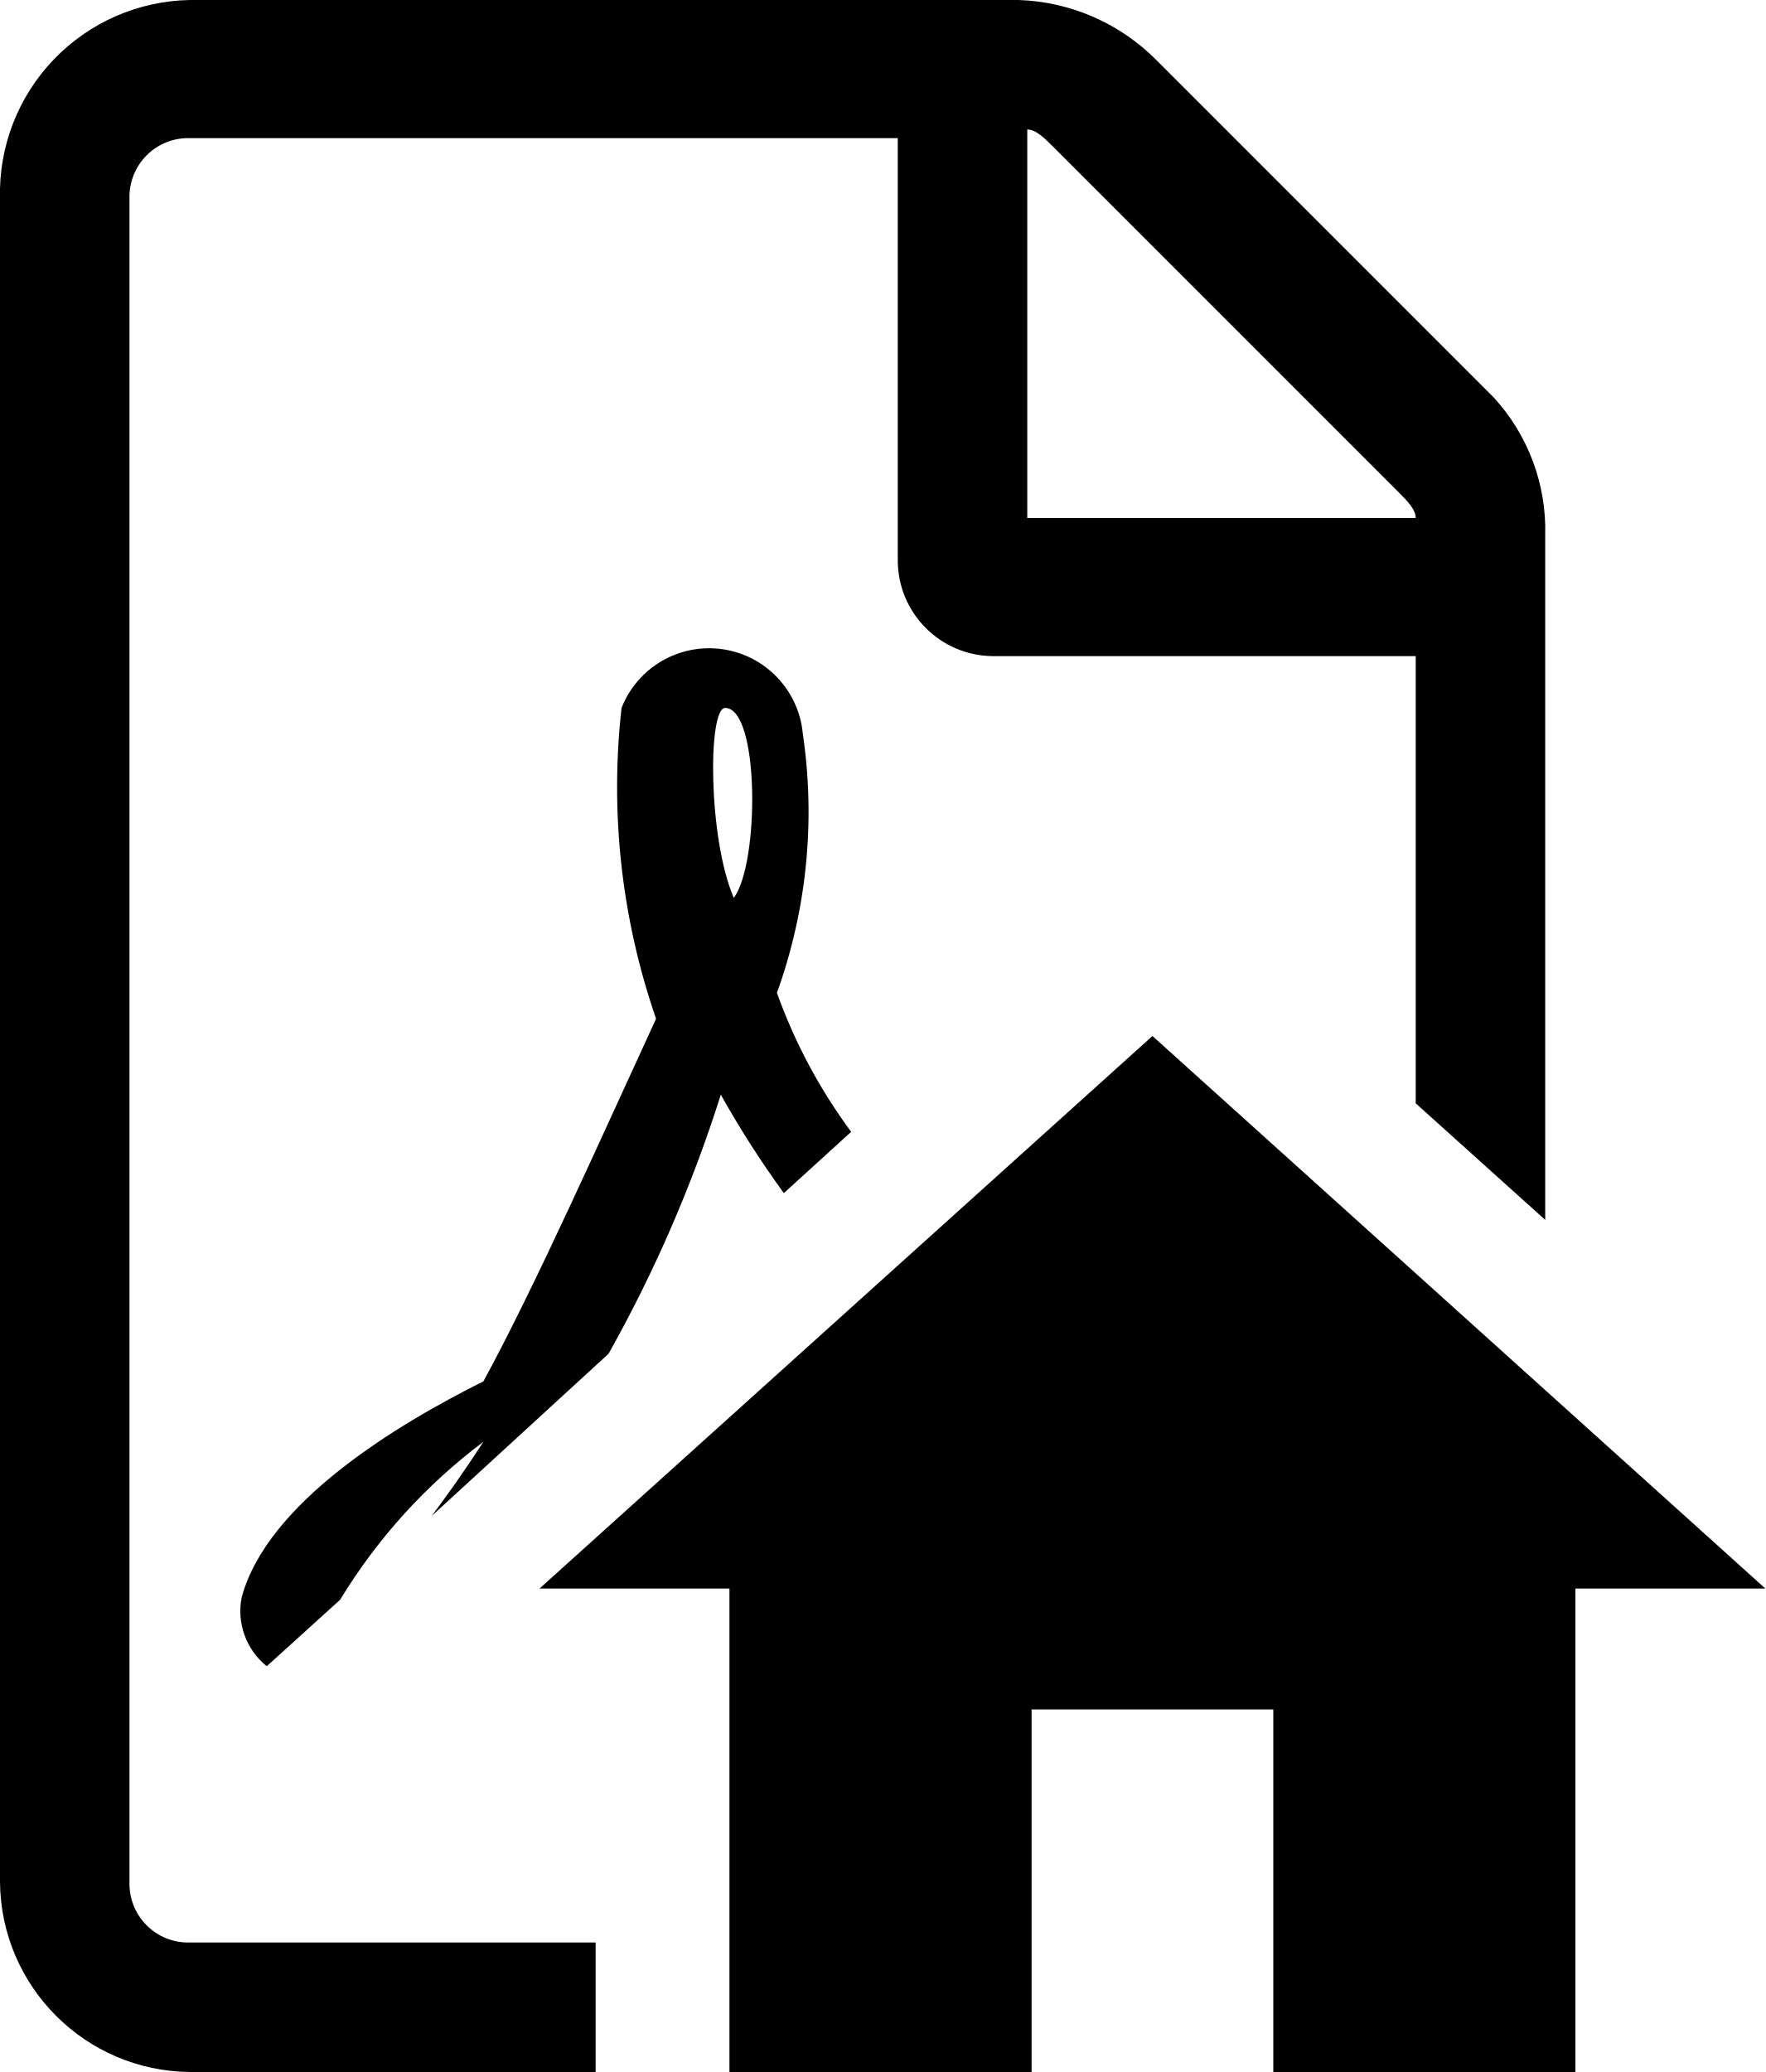
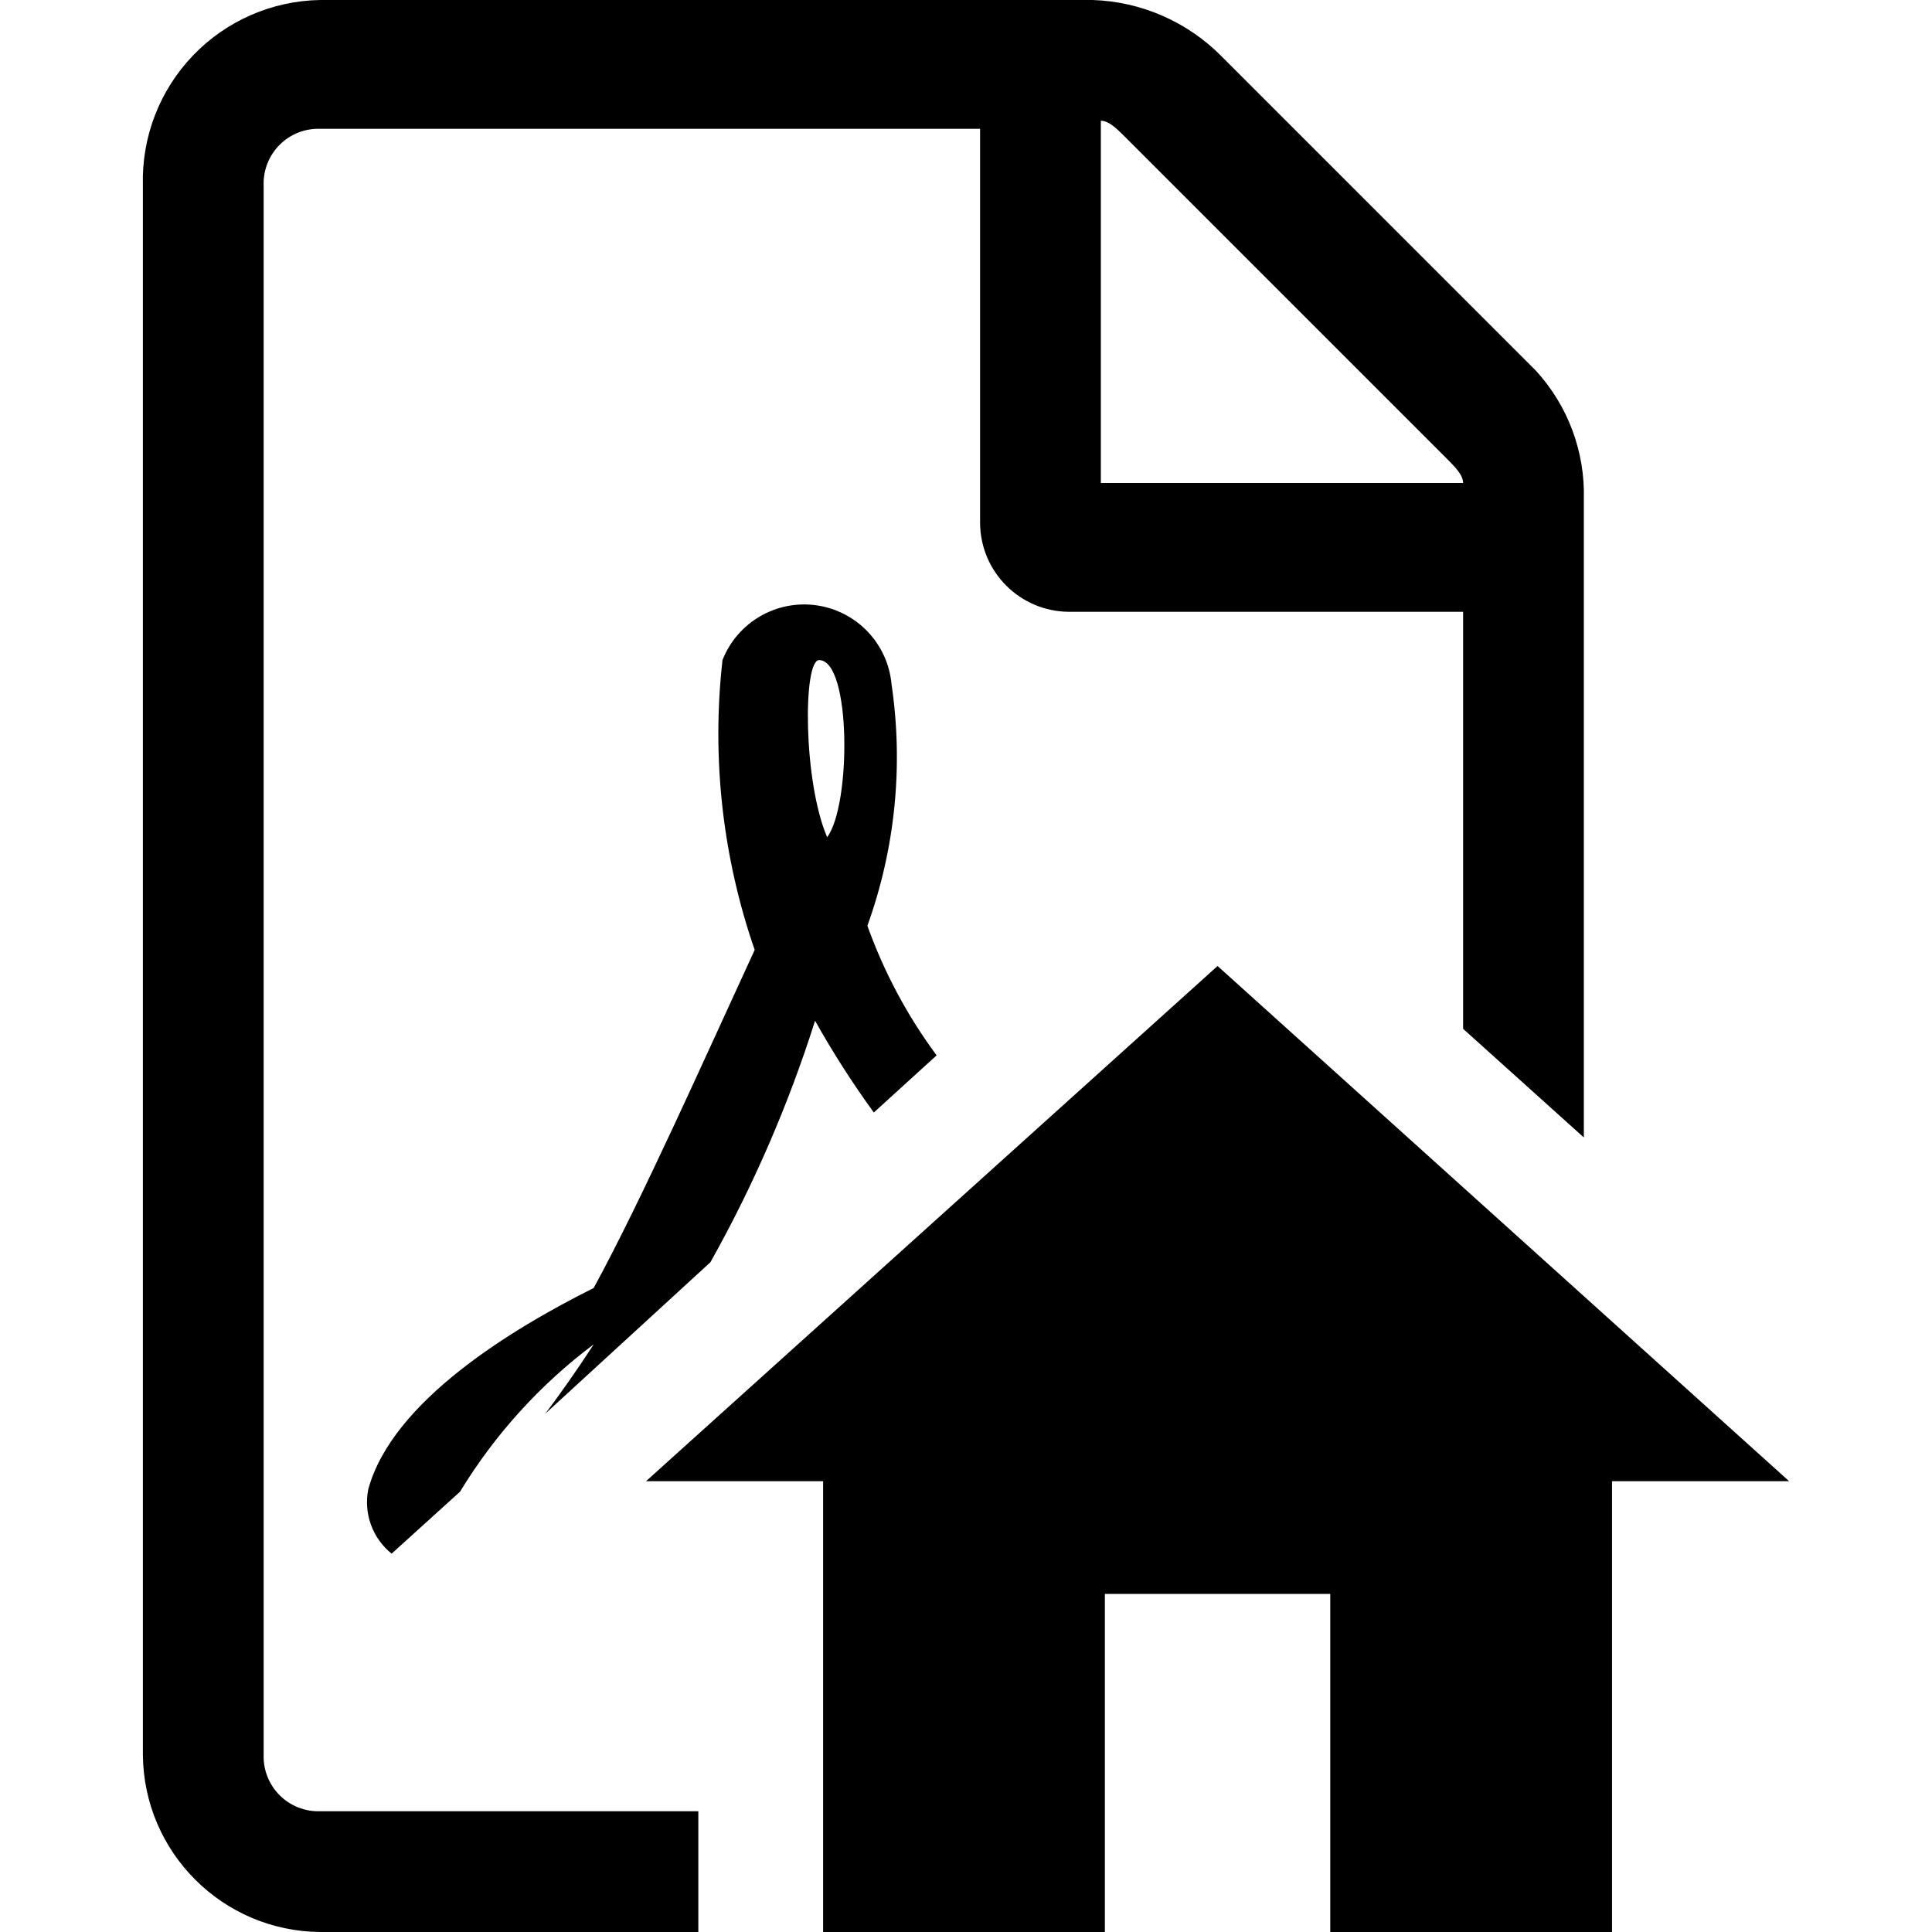
- <svg xmlns="http://www.w3.org/2000/svg" viewBox="0 0 20.45 24">
+ <svg xmlns="http://www.w3.org/2000/svg" width="24" height="24" viewBox="0 0 20.45 24">
  <g id="Layer_2" data-name="Layer 2">
    <g id="Layer_1-2" data-name="Layer 1">
      <path d="M9.08,13.82l.78-.71A6.24,6.24,0,0,1,9,11.5a6.18,6.18,0,0,0,.3-3,1.09,1.09,0,0,0-2.1-.3,8.2,8.2,0,0,0,.4,3.6c-.6,1.3-1.4,3.1-2,4.2-1,.5-2.5,1.4-2.8,2.5a.82.82,0,0,0,.29.8l.85-.77A6.52,6.52,0,0,1,5.6,16.7c-.22.34-.42.62-.6.86l2.05-1.88,0,0a16,16,0,0,0,1.3-3A11.51,11.51,0,0,0,9.08,13.82ZM8.4,8.2c.4,0,.4,1.8.1,2.2C8.2,9.7,8.2,8.2,8.4,8.2Z" />
      <path d="M1.5,21.8V2.3a.68.68,0,0,1,.7-.7h8.2V6.5a1.11,1.11,0,0,0,1.1,1.1h4.9v5.18l1.5,1.35V6.2a2.27,2.27,0,0,0-.6-1.6L13.4.7A2.36,2.36,0,0,0,11.8,0H2.2A2.24,2.24,0,0,0,0,2.3V21.8A2.22,2.22,0,0,0,2.2,24H6.9V22.5H2.2A.68.68,0,0,1,1.5,21.8ZM11.9,1.5c.1,0,.2.1.3.2l4,4c.1.1.2.2.2.3H11.9Z" />
      <polygon points="13.35 12 6.25 18.4 8.45 18.4 8.45 24 11.95 24 11.95 19.8 14.75 19.8 14.75 24 18.25 24 18.25 18.4 20.45 18.4 13.35 12" />
    </g>
  </g>
</svg>
